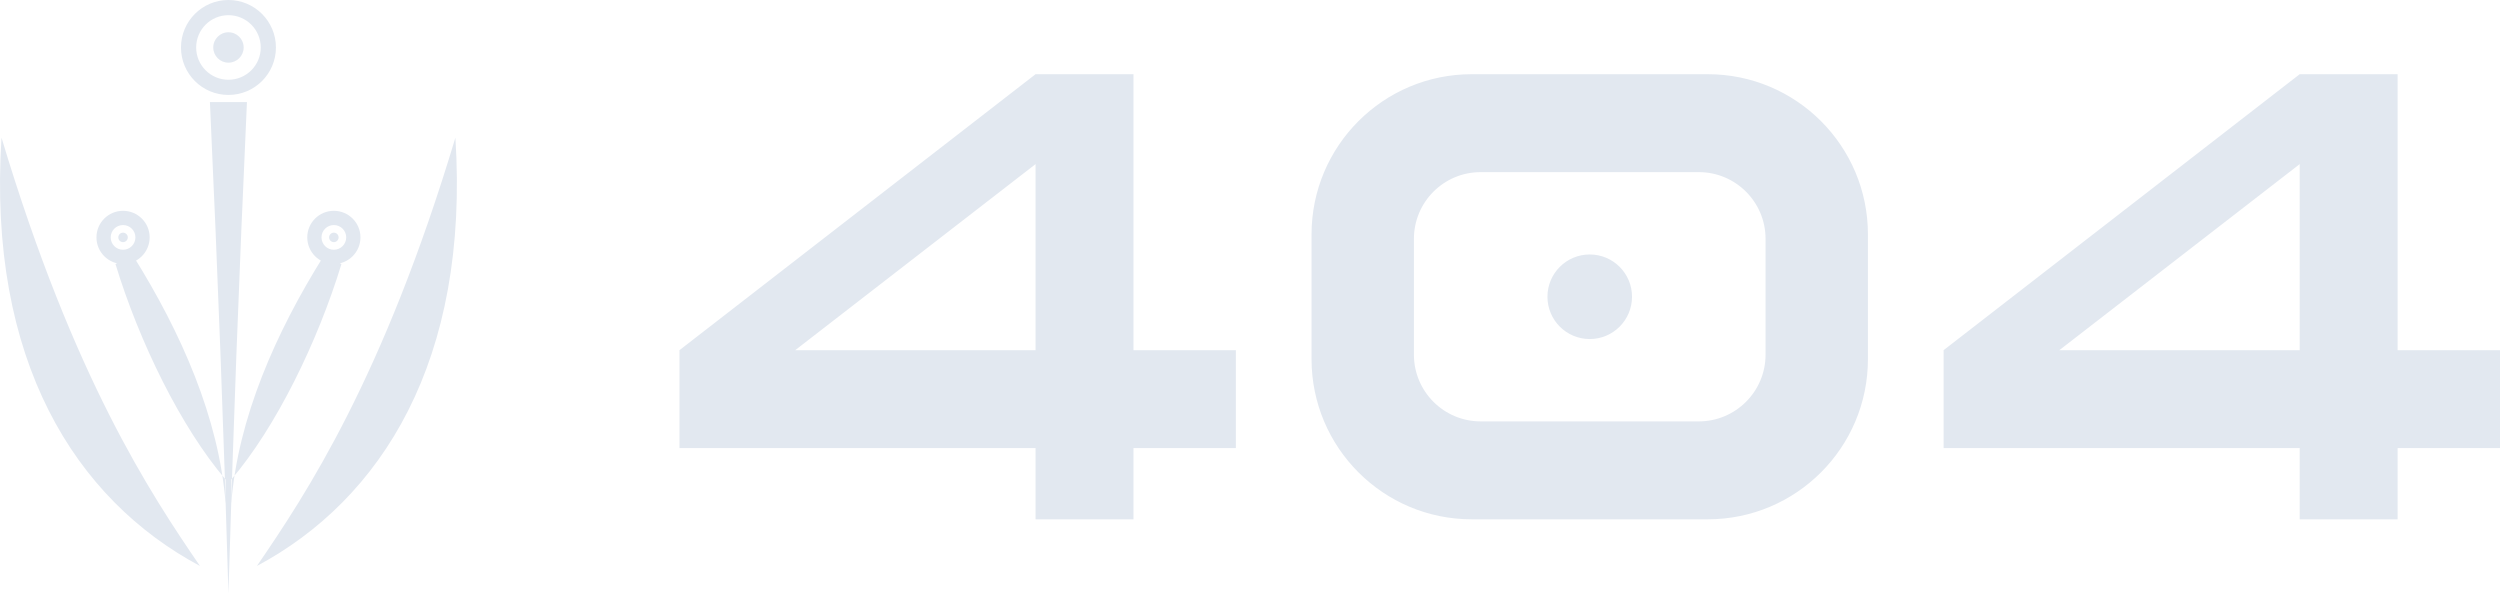
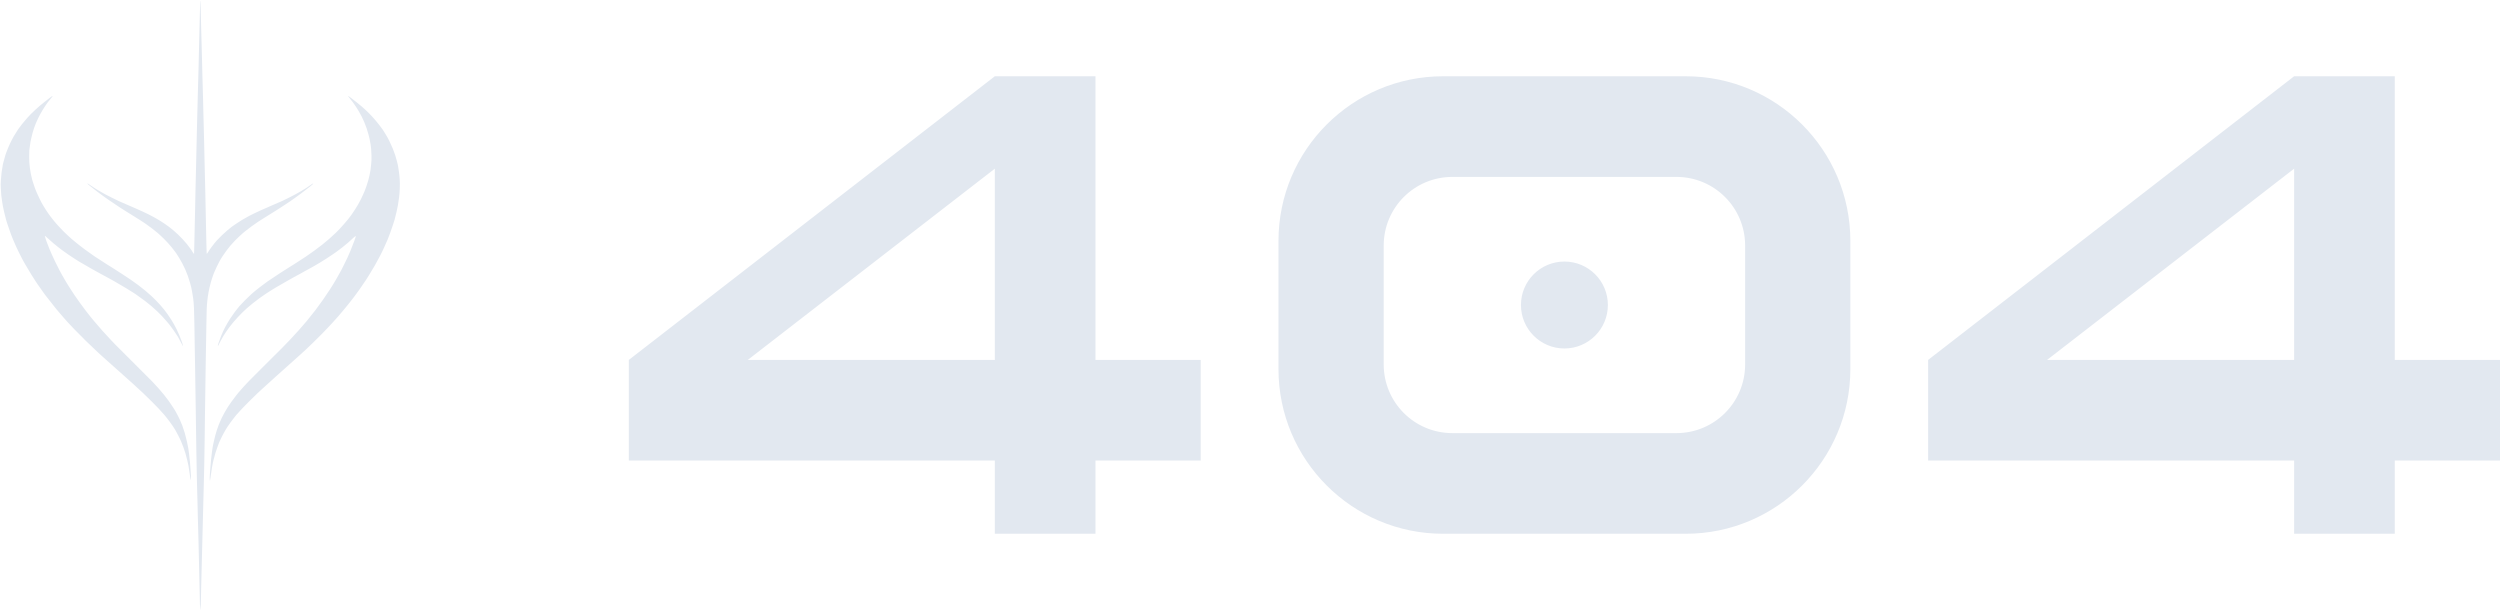
- <svg xmlns="http://www.w3.org/2000/svg" viewBox="0 0 561.65 133.33">
-   <path transform="translate(0 0)" fill="#E2E8F0" d="M47.16 22.93L55.48 22.93Q52.82 81.07 51.32 133.33Q49.83 81.07 47.16 22.93ZM102.31 30.93C105.51 81.07 85.67 112.21 57.72 127.15C68.82 110.93 86.1 84.91 102.31 30.93ZM51.96 113.07C53.46 93.87 61.99 74.67 72.66 57.6L76.71 59.31C71.38 76.8 61.99 96 51.96 107.73ZM75 47.36C78.3 47.36 80.98 50.03 80.98 53.33C80.98 56.63 78.3 59.31 75 59.31C71.71 59.31 69.03 56.63 69.03 53.33C69.03 50.03 71.71 47.36 75 47.36ZM75 52.27C75.59 52.27 76.07 52.74 76.07 53.33C76.07 53.92 75.59 54.4 75 54.4C74.41 54.4 73.94 53.92 73.94 53.33C73.94 52.74 74.41 52.27 75 52.27ZM0.34 30.93C16.55 84.91 33.83 110.93 44.92 127.15C16.98 112.21 -2.86 81.07 0.34 30.93ZM50.68 113.07L50.68 107.73C40.66 96 31.27 76.8 25.94 59.31L29.99 57.6C40.66 74.67 49.19 93.87 50.68 113.07ZM27.64 47.36C30.94 47.36 33.62 50.03 33.62 53.33C33.62 56.63 30.94 59.31 27.64 59.31C24.35 59.31 21.67 56.63 21.67 53.33C21.67 50.03 24.35 47.36 27.64 47.36ZM27.64 52.27C28.23 52.27 28.71 52.74 28.71 53.33C28.71 53.92 28.23 54.4 27.64 54.4C27.05 54.4 26.58 53.92 26.58 53.33C26.58 52.74 27.05 52.27 27.64 52.27ZM51.32 0C57.21 0 61.99 4.78 61.99 10.67C61.99 16.56 57.21 21.33 51.32 21.33C45.43 21.33 40.66 16.56 40.66 10.67C40.66 4.78 45.43 0 51.32 0ZM51.32 7.25C53.21 7.25 54.74 8.78 54.74 10.67C54.74 12.55 53.21 14.08 51.32 14.08C49.44 14.08 47.91 12.55 47.91 10.67C47.91 8.78 49.44 7.25 51.32 7.25ZM75 50.56C73.47 50.56 72.23 51.8 72.23 53.33C72.23 54.87 73.47 56.11 75 56.11C76.54 56.11 77.78 54.87 77.78 53.33C77.78 51.8 76.54 50.56 75 50.56ZM27.64 50.56C26.11 50.56 24.87 51.8 24.87 53.33C24.87 54.87 26.11 56.11 27.64 56.11C29.18 56.11 30.42 54.87 30.42 53.33C30.42 51.8 29.18 50.56 27.64 50.56ZM51.32 3.41C47.32 3.41 44.07 6.66 44.07 10.67C44.07 14.67 47.32 17.92 51.32 17.92C55.33 17.92 58.58 14.67 58.58 10.67C58.58 6.66 55.33 3.41 51.32 3.41ZM232.65 16.67L254.65 16.67L254.65 78.67L277.65 78.67L277.65 100.67L254.65 100.67L254.65 116.67L232.65 116.67L232.65 100.67L152.65 100.67L152.65 78.67ZM330.65 16.67L383.65 16.67C403.53 16.67 419.65 32.78 419.65 52.67L419.65 80.67C419.65 100.55 403.53 116.67 383.65 116.67L330.65 116.67C310.77 116.67 294.65 100.55 294.65 80.67L294.65 52.67C294.65 32.78 310.77 16.67 330.65 16.67ZM357.15 57.17C362.4 57.17 366.65 61.42 366.65 66.67C366.65 71.91 362.4 76.17 357.15 76.17C351.9 76.17 347.65 71.91 347.65 66.67C347.65 61.42 351.9 57.17 357.15 57.17ZM516.65 16.67L538.65 16.67L538.65 78.67L561.65 78.67L561.65 100.67L538.65 100.67L538.65 116.67L516.65 116.67L516.65 100.67L436.65 100.67L436.65 78.67ZM232.65 36.87L178.65 78.67L232.65 78.67L232.65 36.87ZM332.65 38.67C324.36 38.67 317.65 45.38 317.65 53.67L317.65 79.67C317.65 87.95 324.36 94.67 332.65 94.67L381.65 94.67C389.93 94.67 396.65 87.95 396.65 79.67L396.65 53.67C396.65 45.38 389.93 38.67 381.65 38.67L332.65 38.67ZM516.65 36.87L462.65 78.67L516.65 78.67L516.65 36.87Z" />
+ <svg xmlns="http://www.w3.org/2000/svg" viewBox="0 0 546.45 133.33">
+   <path transform="translate(0 0)" fill="#E2E8F0" d="M43.77 133.11C43.71 132.64 43.69 132.07 43.66 130.11C43.63 128.01 43.59 126.23 43.49 122.68C43.46 121.52 43.42 119.76 43.4 118.75C43.38 117.75 43.34 116.44 43.32 115.85C43.3 115.25 43.27 113.95 43.24 112.94C43.22 111.94 43.19 110.56 43.17 109.87C43.15 109.18 43.11 107.87 43.09 106.96C43.07 106.06 43.04 104.71 43.02 103.98C42.97 102.25 42.86 95.48 42.79 89.71C42.77 87.99 42.73 85.75 42.71 84.71C42.69 83.68 42.66 81.6 42.64 80.1C42.62 78.6 42.58 76.49 42.56 75.43C42.54 74.36 42.51 72.31 42.49 70.85C42.44 67.63 42.39 66.55 42.22 65.18C42.08 64.13 41.84 62.86 41.63 62.16C41.61 62.07 41.54 61.85 41.5 61.69C41.26 60.82 40.84 59.65 40.53 58.99C40.46 58.84 40.35 58.6 40.28 58.46C40.17 58.22 39.92 57.71 39.83 57.54C39.45 56.83 38.77 55.7 38.54 55.39C38.46 55.3 38.3 55.08 38.18 54.9C37.31 53.71 36.11 52.4 34.93 51.34C34.71 51.15 34.47 50.93 34.4 50.87C34 50.51 32.7 49.52 32.01 49.04C31.77 48.88 31.53 48.71 31.47 48.67C31.37 48.59 31.2 48.48 30.47 48.02C29.71 47.54 28.8 46.97 28.36 46.7C28.14 46.57 27.79 46.35 27.58 46.22C27.04 45.87 26.78 45.7 26.29 45.4C26.01 45.21 23.78 43.73 23.65 43.63C23.44 43.47 22.82 43.03 22.67 42.93C22.57 42.87 22.29 42.66 22.04 42.47C21.8 42.28 21.51 42.07 21.41 42C21.31 41.92 21 41.69 20.72 41.47C20.44 41.25 20.04 40.94 19.84 40.78C19.41 40.44 19.1 40.17 19.1 40.13C19.1 40.08 19.17 40.1 19.28 40.17C19.33 40.21 19.48 40.3 19.59 40.38C19.7 40.45 19.88 40.57 19.99 40.65C20.56 41.05 21.24 41.48 21.64 41.7C21.78 41.77 21.95 41.87 22.03 41.92C22.37 42.11 22.46 42.16 22.57 42.23C22.94 42.45 23.31 42.64 24.53 43.25C25.27 43.61 25.96 43.95 26.05 43.99C26.14 44.03 26.28 44.09 26.37 44.13C27.51 44.63 29.08 45.31 29.29 45.4C29.44 45.45 29.66 45.55 29.78 45.61C29.91 45.66 30.09 45.75 30.18 45.79C30.28 45.83 30.47 45.91 30.6 45.98C30.74 46.04 30.96 46.14 31.09 46.2C31.98 46.6 32.99 47.11 33.49 47.39C33.62 47.47 33.83 47.58 33.94 47.64C35.27 48.37 36.72 49.36 37.83 50.29C39.22 51.45 40.7 53.04 41.58 54.3C41.67 54.44 41.81 54.63 41.89 54.74C41.96 54.85 42.07 55.02 42.12 55.13C42.22 55.3 42.39 55.51 42.42 55.47C42.43 55.47 42.46 54.47 42.48 53.26C42.5 52.04 42.54 50.4 42.56 49.59C42.58 48.79 42.62 47.2 42.64 46.06C42.66 44.92 42.7 42.91 42.73 41.58C42.76 40.25 42.81 38.41 42.83 37.48C42.94 32.28 42.98 30.52 43.03 28.8C43.07 27.76 43.1 26.31 43.11 25.58C43.12 24.84 43.15 23.81 43.17 23.28C43.19 22.75 43.22 21.52 43.24 20.56C43.27 19.6 43.3 18.31 43.32 17.7C43.34 17.08 43.37 15.81 43.4 14.87C43.42 13.93 43.46 12.2 43.49 11.03C43.64 5.63 43.67 4.33 43.7 2.45C43.72 1.35 43.75 0.38 43.77 0.31C43.84 0 43.84 0.02 43.98 6.5C44.01 7.95 44.06 9.61 44.08 10.18C44.1 10.75 44.13 12.1 44.16 13.18C44.18 14.25 44.21 15.59 44.23 16.14C44.25 16.69 44.29 17.97 44.31 18.97C44.33 19.97 44.36 21.27 44.39 21.85C44.41 22.44 44.44 23.81 44.46 24.89C44.48 25.98 44.52 27.33 44.54 27.89C44.56 28.46 44.59 29.73 44.61 30.72C44.63 31.71 44.67 33.52 44.7 34.75C44.76 36.93 44.8 38.84 44.88 42.24C44.95 45.45 45.04 50.07 45.11 53.29C45.13 54.47 45.17 55.45 45.18 55.46C45.22 55.48 45.32 55.38 45.43 55.19C45.75 54.62 46.82 53.19 47.41 52.54C48 51.9 49.08 50.85 49.74 50.31C50.58 49.61 50.78 49.46 51.64 48.89C52.67 48.21 53.18 47.89 54.01 47.45C54.14 47.37 54.37 47.25 54.51 47.17C54.92 46.95 55.43 46.7 55.74 46.56C55.89 46.49 56.21 46.34 56.45 46.23C56.68 46.11 56.88 46.02 56.89 46.02C56.9 46.02 57.04 45.96 57.21 45.88C57.62 45.69 57.75 45.63 58.19 45.45C58.71 45.23 60.7 44.36 60.89 44.27C60.97 44.23 61.05 44.2 61.06 44.2C61.08 44.2 61.21 44.14 61.36 44.07C61.52 44 61.74 43.9 61.87 43.84C61.99 43.78 62.63 43.47 63.29 43.14C65.02 42.28 66.78 41.25 67.64 40.61C67.77 40.52 67.9 40.43 67.95 40.41C67.99 40.39 68.05 40.35 68.07 40.31C68.1 40.28 68.14 40.25 68.16 40.25C68.18 40.25 68.24 40.22 68.3 40.17C68.36 40.13 68.43 40.1 68.46 40.11C68.52 40.13 68.26 40.38 67.87 40.69C67.54 40.94 66.35 41.87 66.18 42C66.11 42.05 65.92 42.2 65.75 42.33C65.58 42.47 65.28 42.69 65.08 42.82C64.88 42.96 64.57 43.18 64.4 43.31C63.85 43.7 63.74 43.78 63.47 43.97C63.33 44.06 63.12 44.2 63 44.28C62.89 44.35 62.56 44.57 62.26 44.77C61.69 45.16 61.57 45.24 60.86 45.68C60.62 45.83 60.27 46.05 60.08 46.18C59.9 46.3 59.64 46.46 59.51 46.53C59.39 46.61 59.06 46.81 58.79 46.98C58.51 47.15 58.01 47.46 57.68 47.67C57.35 47.87 56.96 48.12 56.8 48.23C56.64 48.33 56.43 48.47 56.32 48.54C55.76 48.89 54.1 50.12 53.58 50.55C53.4 50.7 53.19 50.88 53.1 50.95C52.88 51.13 51.65 52.28 51.43 52.52C51.26 52.7 50.74 53.27 50.36 53.69C50 54.09 49.01 55.43 48.71 55.91C48.6 56.09 48.43 56.35 48.34 56.49C48.26 56.63 48.15 56.81 48.11 56.88C48.07 56.95 48 57.08 47.95 57.17C47.69 57.62 46.99 59.1 46.8 59.6C46.74 59.74 46.68 59.9 46.66 59.94C46.6 60.07 46.16 61.4 46.09 61.69C45.65 63.33 45.45 64.42 45.3 65.9C45.19 66.93 45.15 68.05 45.11 70.93C45.05 74.33 45 77.88 44.95 80.46C44.93 81.66 44.9 83.87 44.88 85.38C44.86 86.88 44.82 89.3 44.8 90.75C44.78 92.2 44.75 94.72 44.73 96.35C44.67 100.39 44.62 103.4 44.57 104.86C44.55 105.52 44.52 106.77 44.5 107.63C44.48 108.48 44.44 109.85 44.42 110.67C44.32 114.27 44.19 119.75 44.08 124.09C44.04 125.81 43.99 127.79 43.97 128.49C43.94 129.19 43.93 130.12 43.93 130.56C43.93 131.39 43.86 132.93 43.82 133.18L43.79 133.33L43.77 133.11ZM45.85 104.79C45.83 104.59 45.84 104.15 45.88 103.62C45.92 103.15 45.96 102.53 45.98 102.24C46.05 101.21 46.23 99.43 46.34 98.71C46.38 98.5 46.43 98.16 46.45 97.96C46.53 97.42 46.65 96.82 46.88 95.9C46.95 95.6 47.03 95.3 47.05 95.21C47.19 94.62 47.56 93.48 47.79 92.92C47.86 92.74 47.97 92.47 48.03 92.33C48.53 91.07 49.58 89.2 50.51 87.92C51.07 87.14 51.26 86.89 51.65 86.4C51.9 86.09 52.12 85.83 52.13 85.81C52.14 85.8 52.35 85.56 52.6 85.27C53.05 84.74 53.64 84.1 54.43 83.27C54.66 83.02 55.88 81.8 57.14 80.55C61.99 75.74 62.09 75.64 63.46 74.19C64.6 73 66.32 71.06 67.08 70.13C67.62 69.45 68.78 68.01 68.99 67.73C69.92 66.52 71.29 64.56 72.1 63.29C72.26 63.04 72.49 62.68 72.61 62.49C72.74 62.3 73.04 61.81 73.27 61.4C73.51 60.99 73.72 60.63 73.73 60.6C73.84 60.42 74.25 59.69 74.42 59.37C74.53 59.16 74.66 58.92 74.71 58.84C74.81 58.65 75.38 57.51 75.61 57.01C75.71 56.81 75.85 56.52 75.92 56.37C75.99 56.22 76.16 55.84 76.3 55.51C76.44 55.19 76.56 54.9 76.58 54.87C76.6 54.83 76.67 54.66 76.73 54.49C76.92 54 77 53.8 77.05 53.67C77.14 53.48 77.27 53.14 77.27 53.1C77.27 53.08 77.29 53.01 77.33 52.95C77.4 52.82 77.51 52.5 77.59 52.21C77.63 52.1 77.68 51.96 77.71 51.9C77.77 51.77 77.77 51.6 77.7 51.6C77.67 51.6 77.53 51.72 77.39 51.85C76.71 52.52 75.5 53.56 74.84 54.06C74.64 54.21 74.27 54.49 74.02 54.68C73.58 55.02 73.37 55.17 72.6 55.69C71.09 56.73 68.94 58.04 67.35 58.88C67.18 58.98 66.87 59.14 66.67 59.25C66.47 59.36 66.08 59.58 65.8 59.74C65.52 59.89 65.11 60.11 64.91 60.22C64.7 60.33 64.25 60.58 63.92 60.76C63.59 60.95 63.21 61.16 63.07 61.24C62.65 61.46 60.76 62.55 60.29 62.84C60.05 62.99 59.8 63.14 59.72 63.19C59.65 63.23 59.54 63.29 59.49 63.33C59.43 63.36 59.28 63.46 59.15 63.54C58.45 63.98 57.74 64.45 57.27 64.79C57.11 64.91 56.81 65.12 56.61 65.26C55.96 65.72 54.52 66.87 54.03 67.32C53.99 67.35 53.89 67.45 53.8 67.53C52.71 68.49 51.12 70.21 50.3 71.31C50.21 71.43 50.09 71.58 50.04 71.65C49.75 72.03 49.13 72.93 48.85 73.4C48.49 73.98 47.8 75.29 47.8 75.4C47.8 75.42 47.76 75.47 47.71 75.52L47.62 75.61L47.64 75.44C47.65 75.35 47.71 75.13 47.77 74.96C48.09 74.07 48.19 73.8 48.34 73.42C48.54 72.93 48.76 72.42 48.82 72.31C48.84 72.27 48.95 72.06 49.05 71.84C49.16 71.62 49.26 71.42 49.28 71.39C49.3 71.35 49.49 71.02 49.7 70.65C50.08 69.98 50.37 69.53 50.84 68.88C50.96 68.7 51.14 68.45 51.24 68.31C51.33 68.17 51.55 67.89 51.72 67.68C51.89 67.46 52.17 67.12 52.33 66.92C52.7 66.47 54.27 64.89 54.98 64.26C55.81 63.52 57.6 62.12 58.49 61.51C58.95 61.19 60.73 60 61.13 59.75C61.33 59.63 61.7 59.39 61.96 59.22C62.22 59.05 62.51 58.87 62.59 58.82C62.72 58.74 62.87 58.65 63.52 58.23C63.59 58.18 63.88 58 64.17 57.83C65.04 57.28 66.5 56.34 66.79 56.13C66.84 56.1 66.98 56 67.11 55.91C68.12 55.23 69.2 54.44 70.46 53.46C71.34 52.77 72.52 51.74 73.44 50.85C74.49 49.83 76.09 48 76.76 47.04C77.98 45.31 78.76 43.94 79.39 42.47C79.48 42.26 79.61 41.96 79.69 41.79C79.76 41.62 79.85 41.4 79.88 41.29C79.92 41.19 80.02 40.9 80.11 40.65C80.39 39.84 80.67 38.85 80.76 38.35C80.78 38.24 80.82 38.03 80.85 37.9C80.96 37.43 81.03 36.97 81.12 35.96C81.21 35.09 81.22 34.83 81.2 34.02C81.19 33.21 81.07 31.76 81.01 31.59C81 31.56 80.96 31.37 80.93 31.18C80.86 30.7 80.77 30.27 80.68 29.94C80.65 29.8 80.58 29.53 80.53 29.35C80.06 27.57 79.33 25.83 78.38 24.25C77.99 23.6 77.7 23.15 77.42 22.77C77.31 22.62 77.17 22.42 77.11 22.33C77.04 22.24 76.85 21.99 76.68 21.79C76.2 21.2 76.09 21.06 76.09 21.03C76.09 20.95 76.22 21.02 76.49 21.23C76.66 21.35 76.94 21.58 77.13 21.72C79.95 23.86 81.7 25.64 83.64 28.31C83.7 28.4 83.88 28.69 84.05 28.96C84.21 29.23 84.39 29.52 84.44 29.6C84.74 30.04 85.42 31.43 85.85 32.47C86.21 33.34 86.6 34.52 86.73 35.13C86.76 35.24 86.86 35.67 86.91 35.85C86.96 36.02 87.05 36.51 87.12 37.04C87.15 37.27 87.19 37.54 87.21 37.63C87.23 37.72 87.27 38.03 87.29 38.31C87.31 38.6 87.35 39.01 87.37 39.23C87.45 40.12 87.38 42.12 87.23 43.17C86.99 44.86 86.97 44.97 86.68 46.29C86.61 46.62 86.41 47.41 86.23 48.1C86.19 48.25 85.99 48.86 85.79 49.45C85.59 50.04 85.4 50.6 85.36 50.69C85.29 50.92 85.17 51.24 85.08 51.45C84.98 51.71 84.78 52.21 84.71 52.4C84.64 52.57 84.41 53.09 84.23 53.48C84.19 53.59 84.06 53.87 83.95 54.11C83.55 55.04 82.69 56.7 81.92 58.04C81.36 59.02 81.3 59.11 81 59.58C80.89 59.75 80.71 60.03 80.61 60.22C80.31 60.72 80.12 61.01 79.92 61.31C79.81 61.45 79.62 61.73 79.49 61.93C79.23 62.33 78.79 62.97 78.62 63.21C78.55 63.3 78.39 63.53 78.25 63.72C78.12 63.91 77.83 64.3 77.61 64.6C77.39 64.89 77.15 65.21 77.08 65.3C76.83 65.65 75.34 67.5 74.96 67.93C74.76 68.17 74.5 68.47 74.4 68.59C74.3 68.72 74.08 68.98 73.91 69.17C73.74 69.36 73.51 69.62 73.39 69.75C72.94 70.28 72.87 70.35 72.55 70.68C72.38 70.87 72.14 71.13 72.02 71.25C71.29 72.06 69.71 73.67 68.42 74.91C67.04 76.24 66.76 76.51 65.66 77.5C64.84 78.25 65.22 77.91 60.12 82.46C58.34 84.05 57.87 84.48 57.22 85.09C56.91 85.38 56.49 85.77 56.27 85.97C55.66 86.52 53.03 89.15 52.57 89.69C52.34 89.95 52.13 90.18 52.11 90.2C51.75 90.52 50.49 92.15 49.77 93.22C49.3 93.91 48.52 95.33 48.11 96.26C48.04 96.41 47.95 96.61 47.91 96.69C47.88 96.78 47.82 96.91 47.79 97C47.76 97.08 47.63 97.44 47.5 97.79C47.17 98.69 47.04 99.13 46.68 100.51C46.46 101.36 46.25 102.57 45.98 104.58C45.95 104.84 45.91 105.07 45.9 105.08C45.88 105.1 45.86 104.96 45.85 104.79ZM41.66 104.78C41.64 104.7 41.61 104.53 41.59 104.4C41.55 104.01 41.27 102.18 41.19 101.78C41.02 100.92 40.83 100.15 40.53 99.08C40.48 98.88 40.22 98.13 40.08 97.74C39.79 96.96 39.7 96.73 39.53 96.35C39.3 95.83 38.64 94.55 38.4 94.14C38.36 94.08 38.27 93.92 38.2 93.8C37.82 93.14 36.48 91.32 35.87 90.63C34.85 89.48 34.5 89.1 33.24 87.84C31.76 86.36 30.77 85.42 28.93 83.76C27.75 82.7 27.41 82.4 27.07 82.1C26.89 81.94 26.73 81.8 26.71 81.77C26.69 81.75 26.39 81.48 26.04 81.18C25.24 80.48 23.79 79.18 23.27 78.71C23.05 78.51 22.7 78.2 22.49 78.01C22.29 77.83 22 77.57 21.87 77.45C21.73 77.32 21.52 77.12 21.39 77.01C20.01 75.75 17.58 73.37 16.29 72.01C15.96 71.67 14.97 70.62 14.82 70.46C14.75 70.38 14.18 69.74 14.07 69.61C14 69.53 13.91 69.43 13.87 69.38C13.82 69.33 13.62 69.09 13.41 68.85C13.21 68.61 13.01 68.38 12.98 68.35C12.95 68.32 12.8 68.14 12.64 67.95C12.49 67.76 12.33 67.58 12.3 67.55C12.16 67.4 9.98 64.63 9.83 64.41C9.8 64.37 9.59 64.07 9.36 63.75C8.78 62.95 8.55 62.62 8.25 62.18C8.11 61.97 7.95 61.72 7.88 61.63C7.47 61.01 7.21 60.62 6.85 60.02C6.29 59.12 5.85 58.37 5.63 57.98C5.54 57.81 5.43 57.62 5.39 57.56C5.35 57.51 5.25 57.34 5.17 57.18C5.08 57.01 4.94 56.75 4.85 56.59C4.58 56.09 3.69 54.3 3.57 54C3.5 53.84 3.41 53.63 3.36 53.52C3.08 52.92 2.52 51.58 2.41 51.24C2.38 51.16 2.29 50.89 2.2 50.65C2.11 50.41 1.94 49.92 1.82 49.55C1.69 49.18 1.58 48.84 1.56 48.79C1.54 48.74 1.48 48.57 1.44 48.41C1.4 48.26 1.33 48.02 1.29 47.88C1.18 47.5 1.06 47.04 0.91 46.36C0.63 45.12 0.6 44.96 0.47 44.09C0.27 42.74 0.26 42.63 0.18 41.17C0.14 40.41 0.14 40.21 0.2 39.31C0.31 37.88 0.4 37.11 0.55 36.44C0.58 36.29 0.6 36.13 0.6 36.08C0.6 36.04 0.64 35.87 0.68 35.72C0.72 35.57 0.79 35.3 0.84 35.13C0.92 34.83 1 34.52 1.17 33.93C1.26 33.63 1.48 33.03 1.67 32.59C1.75 32.4 1.82 32.23 1.82 32.22C1.82 32.2 1.87 32.08 1.94 31.94C2 31.8 2.11 31.56 2.18 31.4C2.34 31.04 2.76 30.23 3.02 29.77C3.19 29.49 3.85 28.42 3.96 28.27C4.61 27.37 4.98 26.9 5.95 25.78C6.8 24.8 8.52 23.21 9.81 22.22C9.96 22.1 10.26 21.87 10.47 21.7C10.69 21.54 10.99 21.3 11.15 21.18C11.42 20.97 11.54 20.93 11.47 21.07C11.45 21.11 11.25 21.36 11.02 21.64C10.49 22.28 10.27 22.58 9.9 23.13C9.16 24.24 8.47 25.49 8.03 26.52C7.93 26.76 7.84 26.97 7.82 27C7.69 27.24 7.22 28.63 7.11 29.09C7.09 29.2 7.01 29.53 6.93 29.81C6.7 30.74 6.59 31.3 6.51 32.11C6.48 32.38 6.44 32.71 6.41 32.85C6.39 32.99 6.38 33.62 6.38 34.24C6.38 35.31 6.4 35.64 6.53 36.7C6.61 37.32 6.83 38.53 6.9 38.71C6.93 38.76 6.95 38.85 6.95 38.9C6.94 38.99 7.02 39.25 7.33 40.21C7.58 40.99 7.75 41.44 7.92 41.83C7.94 41.89 8.02 42.07 8.09 42.23C8.26 42.63 8.32 42.77 8.68 43.5C8.99 44.13 9.05 44.25 9.51 45.04C9.71 45.39 10.48 46.57 10.67 46.82C10.71 46.87 10.89 47.1 11.05 47.33C11.42 47.83 12.03 48.59 12.31 48.89C13.68 50.41 14.2 50.93 15.66 52.23C15.98 52.52 17.52 53.76 17.87 54.01C17.95 54.08 18.25 54.3 18.53 54.51C18.97 54.85 19.61 55.3 20.46 55.89C20.6 55.98 20.75 56.09 20.8 56.12C21.13 56.35 22.73 57.38 23.49 57.86C23.8 58.05 24.1 58.24 24.17 58.28C24.39 58.42 24.7 58.62 24.93 58.76C25.06 58.85 25.36 59.03 25.58 59.18C25.81 59.32 26.19 59.57 26.44 59.73C29.27 61.53 31.38 63.11 33.14 64.74C34.42 65.93 35.69 67.35 36.49 68.49C36.62 68.69 36.79 68.92 36.85 69.01C37.58 70 38.57 71.76 39.08 73.02C39.14 73.15 39.2 73.3 39.22 73.34C39.29 73.51 39.39 73.74 39.53 74.14C39.62 74.37 39.73 74.67 39.78 74.8C39.83 74.94 39.89 75.14 39.92 75.26C39.95 75.37 39.99 75.51 40 75.56C40.02 75.63 40.02 75.64 39.98 75.63C39.95 75.62 39.73 75.22 39.49 74.74C39.25 74.26 38.99 73.78 38.92 73.66C38.8 73.47 38.06 72.35 37.93 72.17C37.7 71.83 37.18 71.14 37.05 70.98C36.96 70.87 36.7 70.57 36.48 70.3C35.26 68.82 33.53 67.18 31.75 65.82C31.25 65.44 31.03 65.28 30.71 65.07C30.58 64.98 30.31 64.78 30.12 64.64C29.93 64.5 29.69 64.33 29.61 64.28C29.52 64.22 29.34 64.1 29.21 64.02C29.09 63.94 28.93 63.83 28.85 63.79C28.78 63.75 28.68 63.68 28.62 63.65C28.51 63.58 27.95 63.23 27.53 62.97C27.3 62.82 26.16 62.16 25.75 61.93C25.65 61.87 25.48 61.77 25.38 61.71C25.28 61.64 25.12 61.56 25.04 61.51C24.95 61.47 24.86 61.42 24.83 61.4C24.8 61.38 24.58 61.26 24.36 61.13C24.12 61.01 23.91 60.89 23.88 60.87C23.85 60.85 23.77 60.8 23.7 60.77C23.64 60.74 23.5 60.67 23.4 60.61C23.3 60.55 23.04 60.41 22.84 60.3C22.63 60.19 22.39 60.05 22.3 60.01C22.22 59.96 22.1 59.9 22.04 59.87C21.98 59.84 21.76 59.72 21.55 59.6C21.35 59.48 21.17 59.39 21.16 59.39C21.16 59.39 21.06 59.33 20.95 59.27C20.75 59.15 20.67 59.11 20.03 58.76C19.51 58.48 17.56 57.35 17.2 57.12C16.91 56.94 16.77 56.85 16.46 56.65C15.61 56.13 14.39 55.28 13.51 54.63C13.23 54.41 12.88 54.15 12.74 54.04C12.21 53.64 11.21 52.79 10.52 52.15C9.97 51.64 9.84 51.54 9.8 51.58C9.78 51.61 10.09 52.57 10.21 52.88C10.39 53.29 10.74 54.2 10.74 54.24C10.74 54.26 10.77 54.34 10.81 54.43C10.85 54.51 10.92 54.68 10.97 54.79C11.02 54.91 11.09 55.07 11.12 55.15C11.29 55.51 11.39 55.74 11.39 55.76C11.39 55.85 12.62 58.36 13.04 59.14C13.18 59.39 13.35 59.71 13.42 59.84C13.5 59.98 13.57 60.12 13.59 60.15C13.61 60.18 13.72 60.36 13.83 60.56C13.94 60.75 14.06 60.97 14.1 61.04C14.15 61.11 14.31 61.39 14.46 61.65C14.61 61.91 14.86 62.31 15.01 62.54C15.16 62.77 15.35 63.07 15.43 63.2C16.26 64.57 18.48 67.65 19.81 69.27C19.99 69.49 20.33 69.9 20.56 70.18C21.43 71.24 23.25 73.29 24.26 74.33C24.48 74.56 24.88 74.97 25.13 75.24C25.39 75.51 26.48 76.6 27.54 77.65C30.11 80.19 32.5 82.58 33.22 83.33C35.2 85.39 36.7 87.25 37.83 89.04C37.88 89.11 37.98 89.27 38.05 89.38C38.12 89.5 38.21 89.64 38.25 89.71C38.28 89.77 38.35 89.89 38.4 89.97C38.55 90.24 38.69 90.49 38.93 90.96C39.22 91.54 39.34 91.78 39.69 92.65C39.75 92.79 39.81 92.93 39.83 92.97C39.9 93.12 40.31 94.35 40.39 94.66C40.74 95.93 41.04 97.24 41.16 98C41.3 98.97 41.36 99.43 41.42 100.09C41.46 100.49 41.51 100.88 41.52 100.94C41.55 101.16 41.72 103.52 41.75 104.12C41.76 104.44 41.75 104.76 41.73 104.82L41.7 104.93L41.66 104.78ZM217.45 16.67L239.45 16.67L239.45 78.67L262.45 78.67L262.45 100.67L239.45 100.67L239.45 116.67L217.45 116.67L217.45 100.67L137.45 100.67L137.45 78.67ZM315.45 16.67L368.45 16.67C388.33 16.67 404.45 32.78 404.45 52.67L404.45 80.67C404.45 100.55 388.33 116.67 368.45 116.67L315.45 116.67C295.57 116.67 279.45 100.55 279.45 80.67L279.45 52.67C279.45 32.78 295.57 16.67 315.45 16.67ZM341.95 57.17C347.2 57.17 351.45 61.42 351.45 66.67C351.45 71.91 347.2 76.17 341.95 76.17C336.7 76.17 332.45 71.91 332.45 66.67C332.45 61.42 336.7 57.17 341.95 57.17ZM501.45 16.67L523.45 16.67L523.45 78.67L546.45 78.67L546.45 100.67L523.45 100.67L523.45 116.67L501.45 116.67L501.45 100.67L421.45 100.67L421.45 78.67ZM217.45 36.87L163.45 78.67L217.45 78.67L217.45 36.87ZM317.45 38.67C309.16 38.67 302.45 45.38 302.45 53.67L302.45 79.67C302.45 87.95 309.16 94.67 317.45 94.67L366.45 94.67C374.73 94.67 381.45 87.95 381.45 79.67L381.45 53.67C381.45 45.38 374.73 38.67 366.45 38.67L317.45 38.67ZM501.45 36.87L447.45 78.67L501.45 78.67L501.45 36.87Z" />
</svg>
